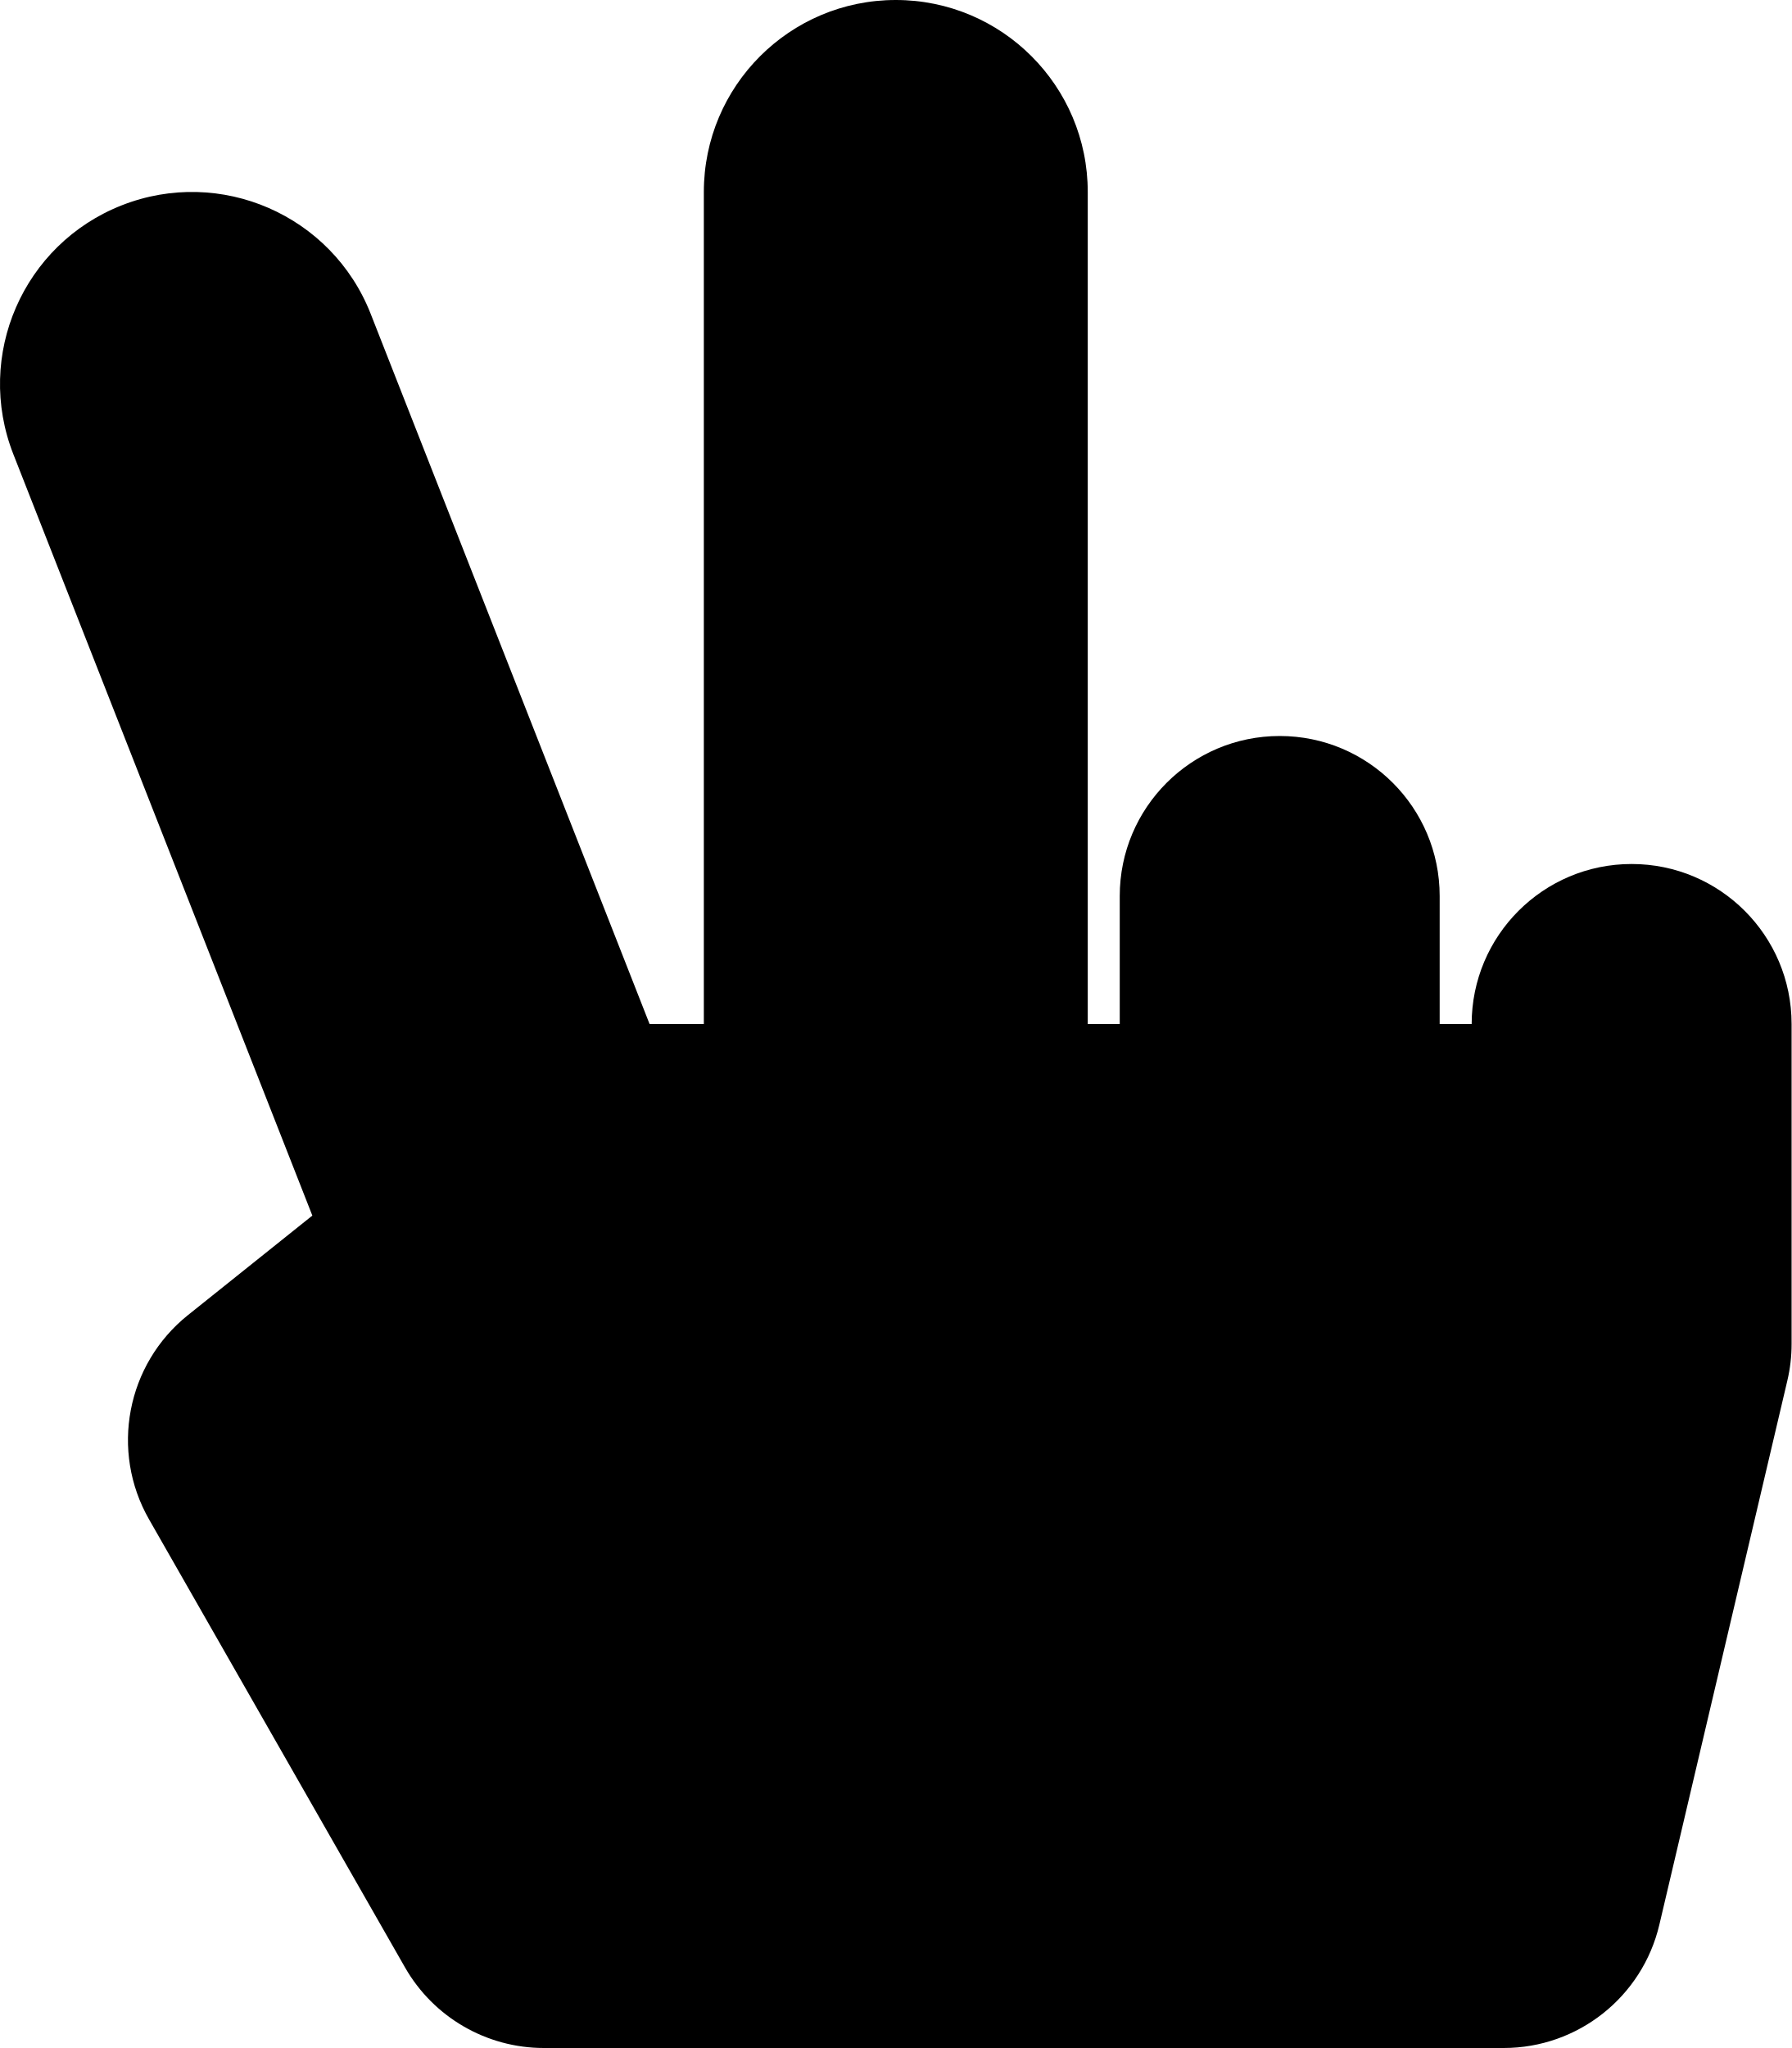
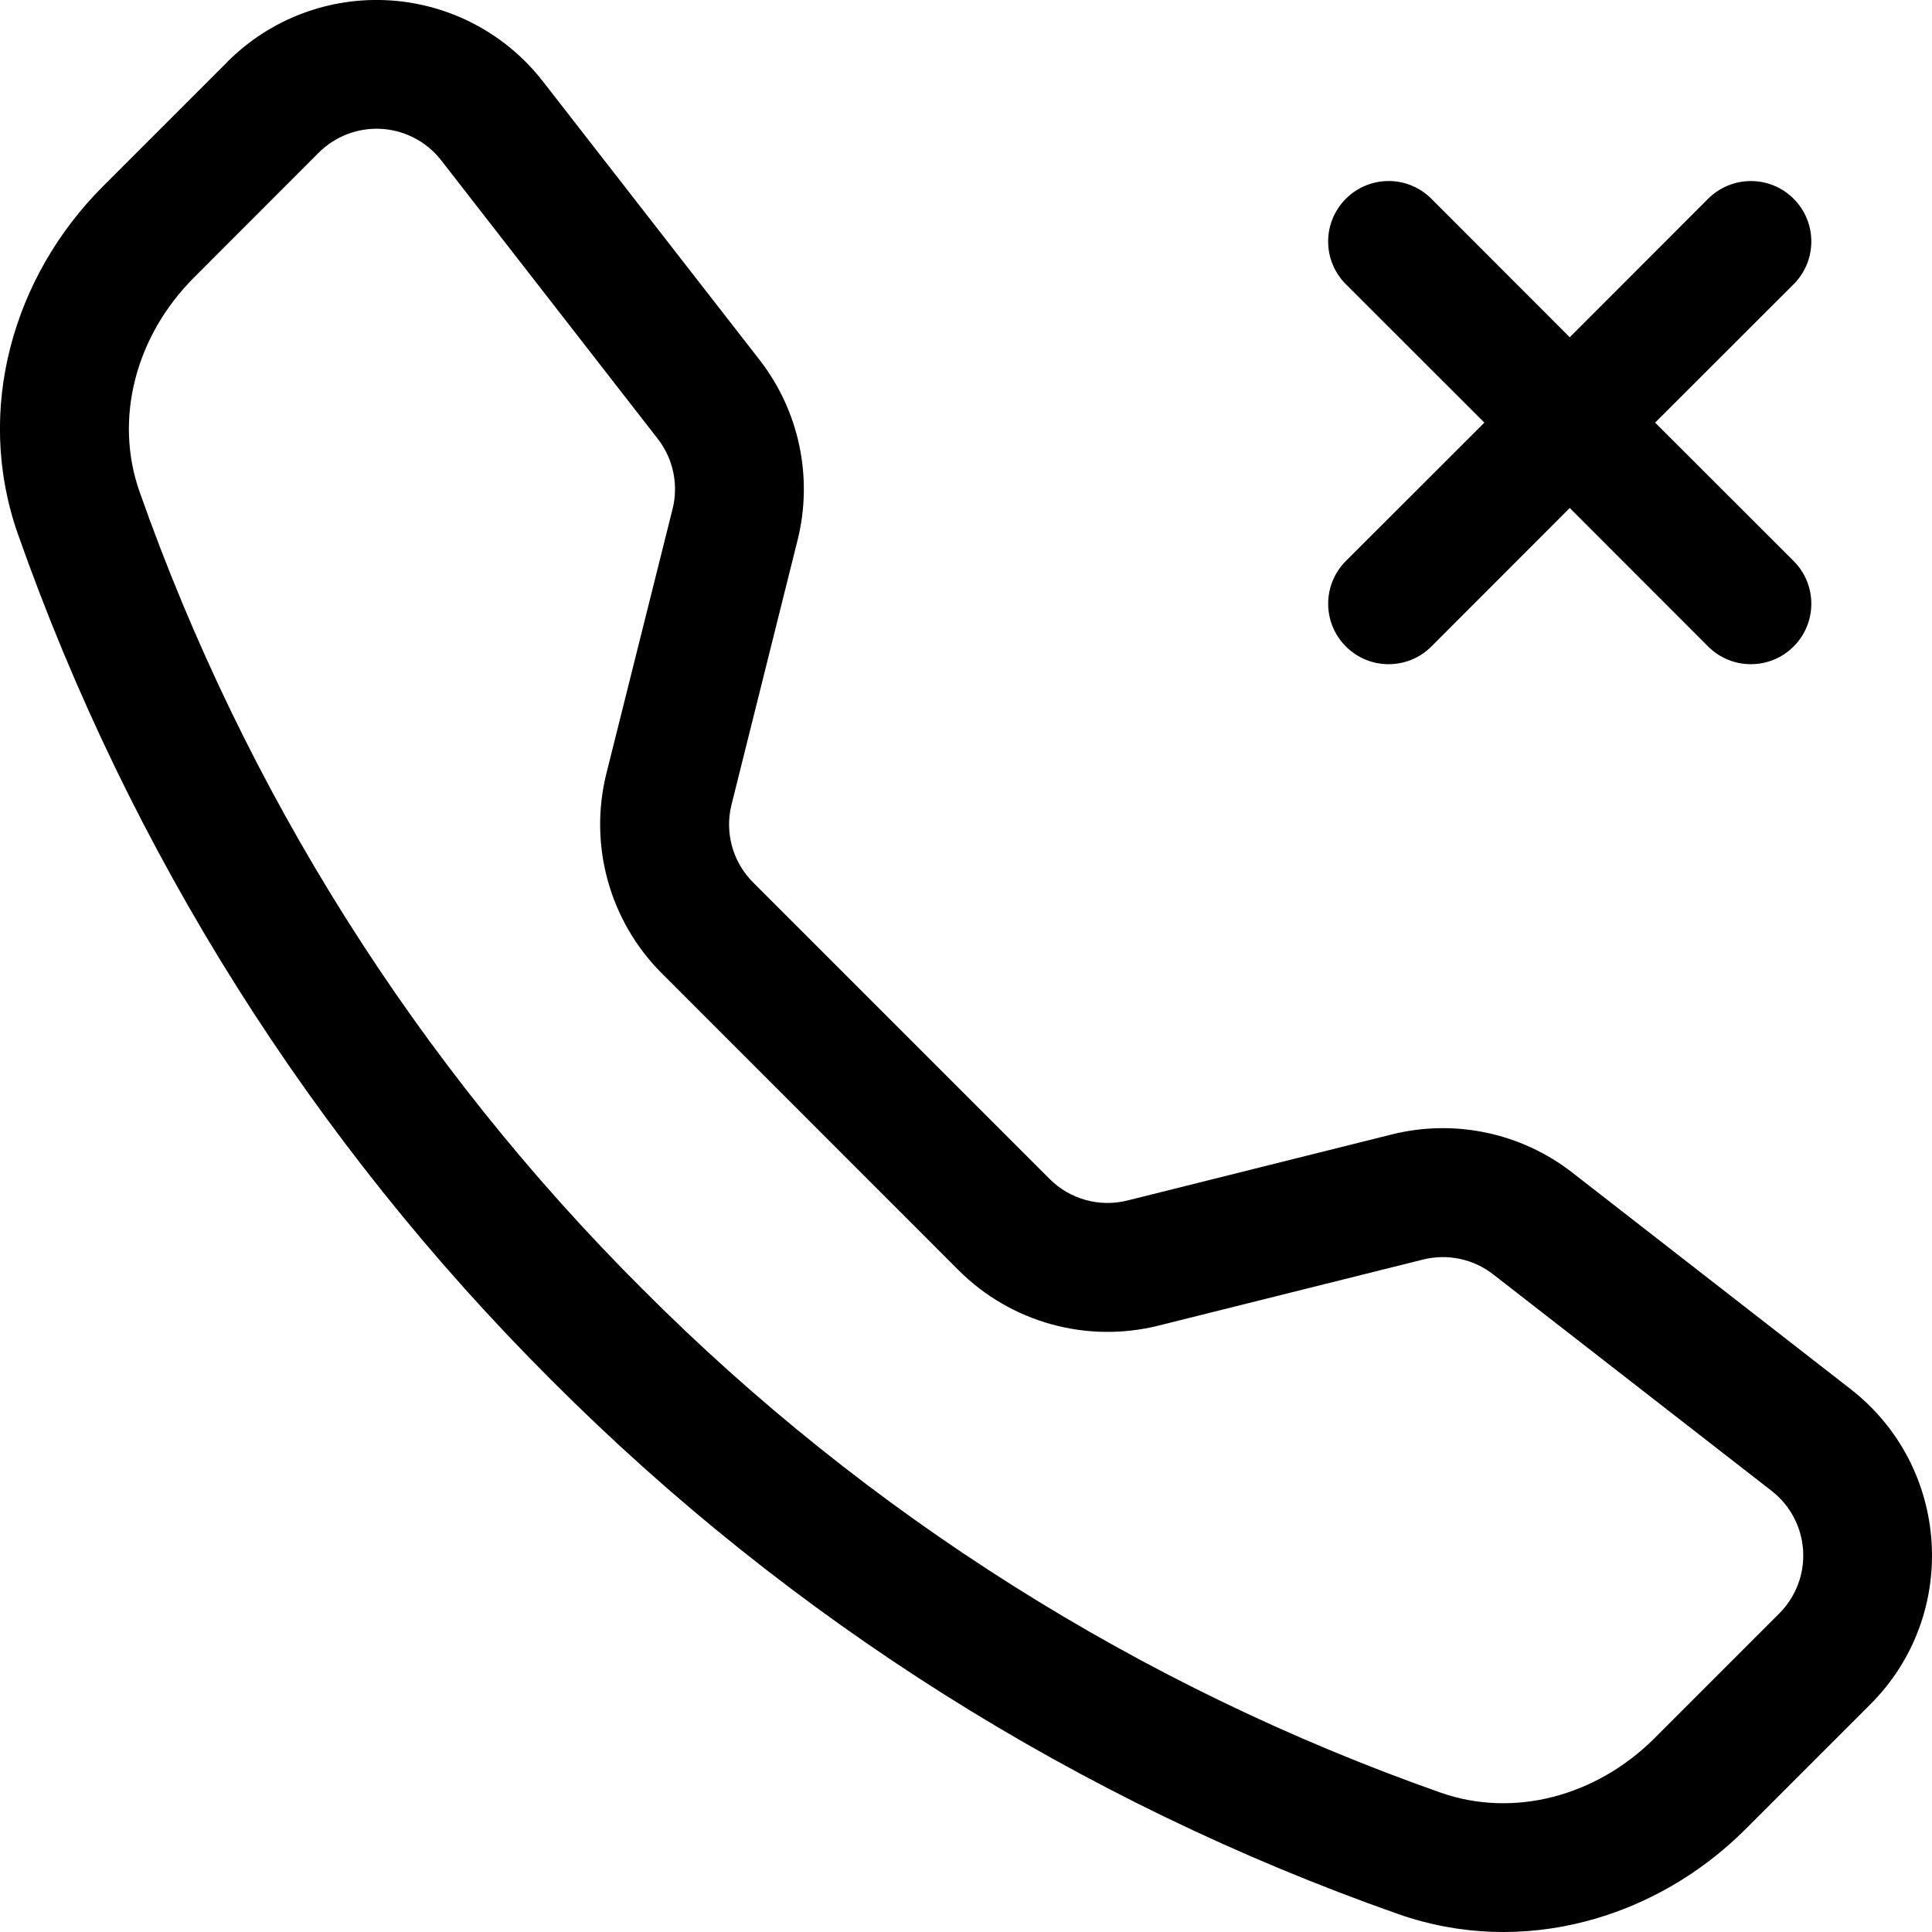
- <svg xmlns="http://www.w3.org/2000/svg" aria-hidden="true" focusable="false" data-prefix="fas" data-icon="hand-peace" class="svg-inline--fa fa-hand-peace fa-w-14" role="img" viewBox="0 0 448 512">
-   <path fill="#000" d="M408 216c-22.092 0-40 17.909-40 40h-8v-32c0-22.091-17.908-40-40-40s-40 17.909-40 40v32h-8V48c0-26.51-21.49-48-48-48s-48 21.49-48 48v208h-13.572L92.688 78.449C82.994 53.774 55.134 41.63 30.461 51.324 5.787 61.017-6.356 88.877 3.337 113.551l74.765 190.342-31.09 24.872c-15.381 12.306-19.515 33.978-9.741 51.081l64 112A39.998 39.998 0 0 0 136 512h240c18.562 0 34.686-12.77 38.937-30.838l32-136A39.97 39.97 0 0 0 448 336v-80c0-22.091-17.908-40-40-40z" />
+ <svg xmlns="http://www.w3.org/2000/svg" width="16" height="16" fill="currentColor" class="bi bi-telephone-x" viewBox="0 0 16 16">
+   <path d="M3.654 1.328a.678.678 0 0 0-1.015-.063L1.605 2.3c-.483.484-.661 1.169-.45 1.77a17.568 17.568 0 0 0 4.168 6.608 17.569 17.569 0 0 0 6.608 4.168c.601.211 1.286.033 1.77-.45l1.034-1.034a.678.678 0 0 0-.063-1.015l-2.307-1.794a.678.678 0 0 0-.58-.122l-2.19.547a1.745 1.745 0 0 1-1.657-.459L5.482 8.062a1.745 1.745 0 0 1-.46-1.657l.548-2.19a.678.678 0 0 0-.122-.58L3.654 1.328zM1.884.511a1.745 1.745 0 0 1 2.612.163L6.29 2.98c.329.423.445.974.315 1.494l-.547 2.19a.678.678 0 0 0 .178.643l2.457 2.457a.678.678 0 0 0 .644.178l2.189-.547a1.745 1.745 0 0 1 1.494.315l2.306 1.794c.829.645.905 1.87.163 2.611l-1.034 1.034c-.74.74-1.846 1.065-2.877.702a18.634 18.634 0 0 1-7.01-4.42 18.634 18.634 0 0 1-4.42-7.009c-.362-1.03-.037-2.137.703-2.877L1.885.511z" />
+   <path fill-rule="evenodd" d="M11.146 1.646a.5.5 0 0 1 .708 0L13 2.793l1.146-1.147a.5.5 0 0 1 .708.708L13.707 3.5l1.147 1.146a.5.5 0 0 1-.708.708L13 4.207l-1.146 1.147a.5.5 0 0 1-.708-.708L12.293 3.5l-1.147-1.146a.5.5 0 0 1 0-.708z" />
</svg>
